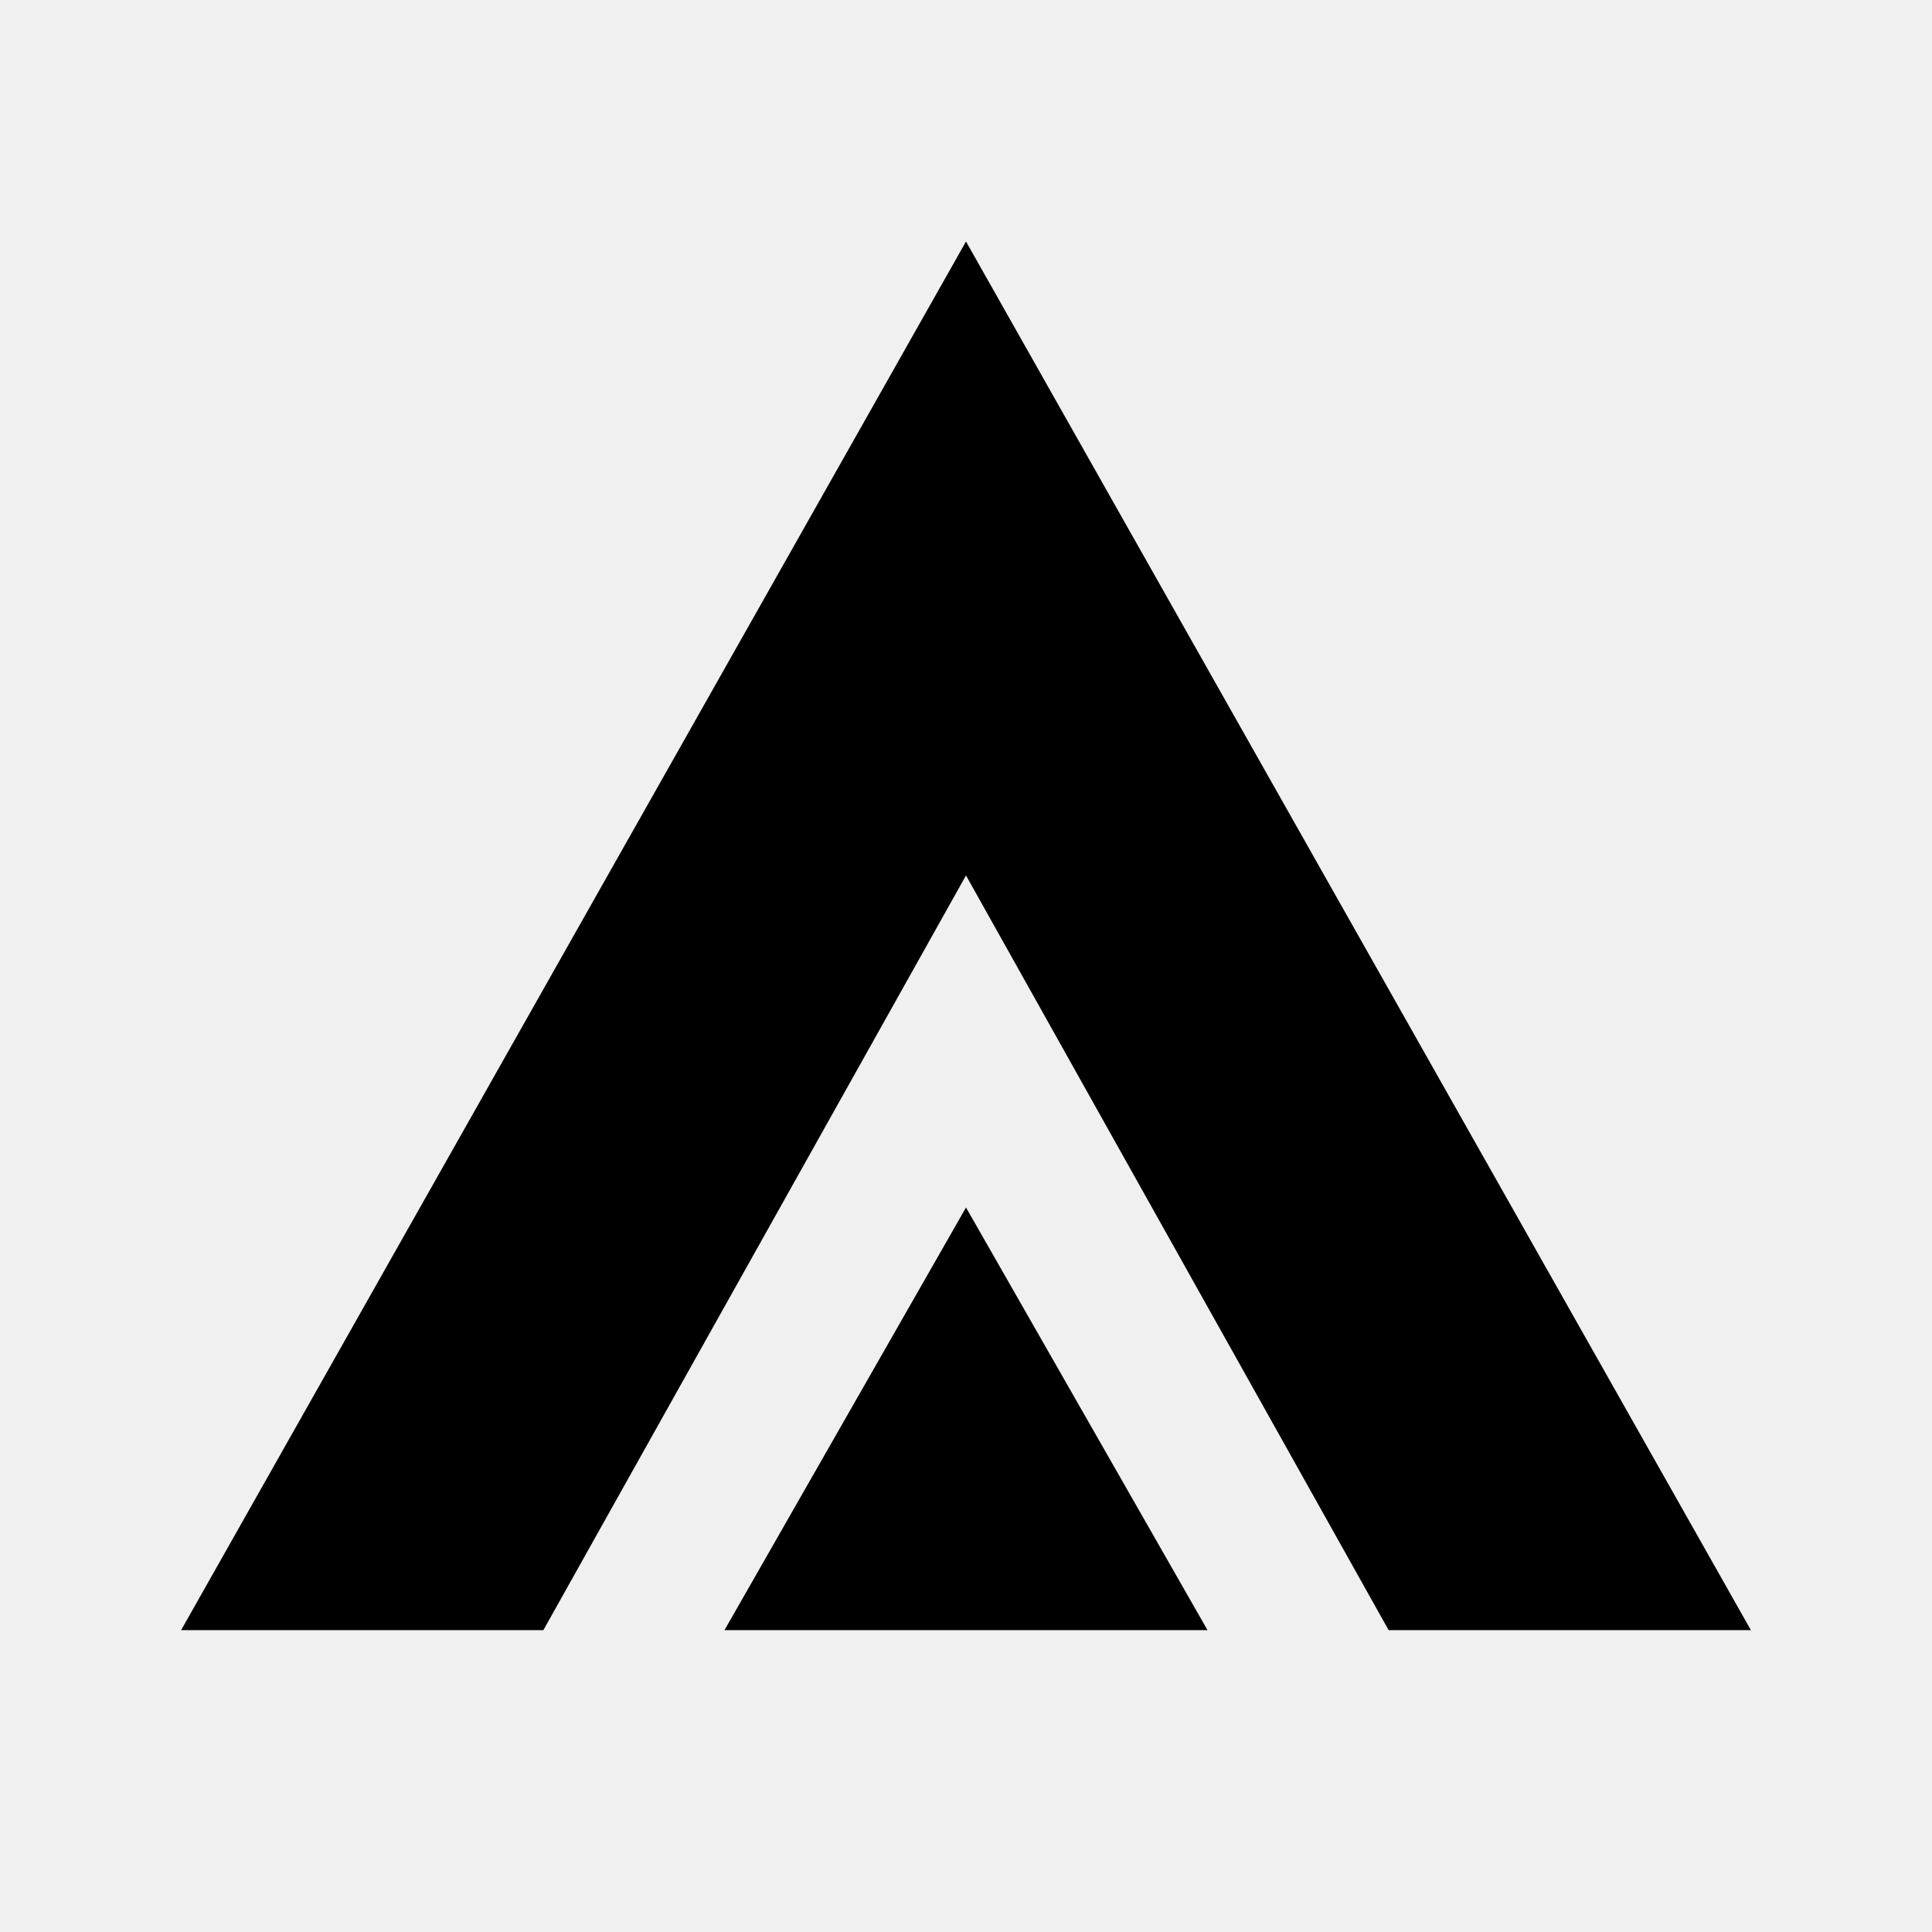
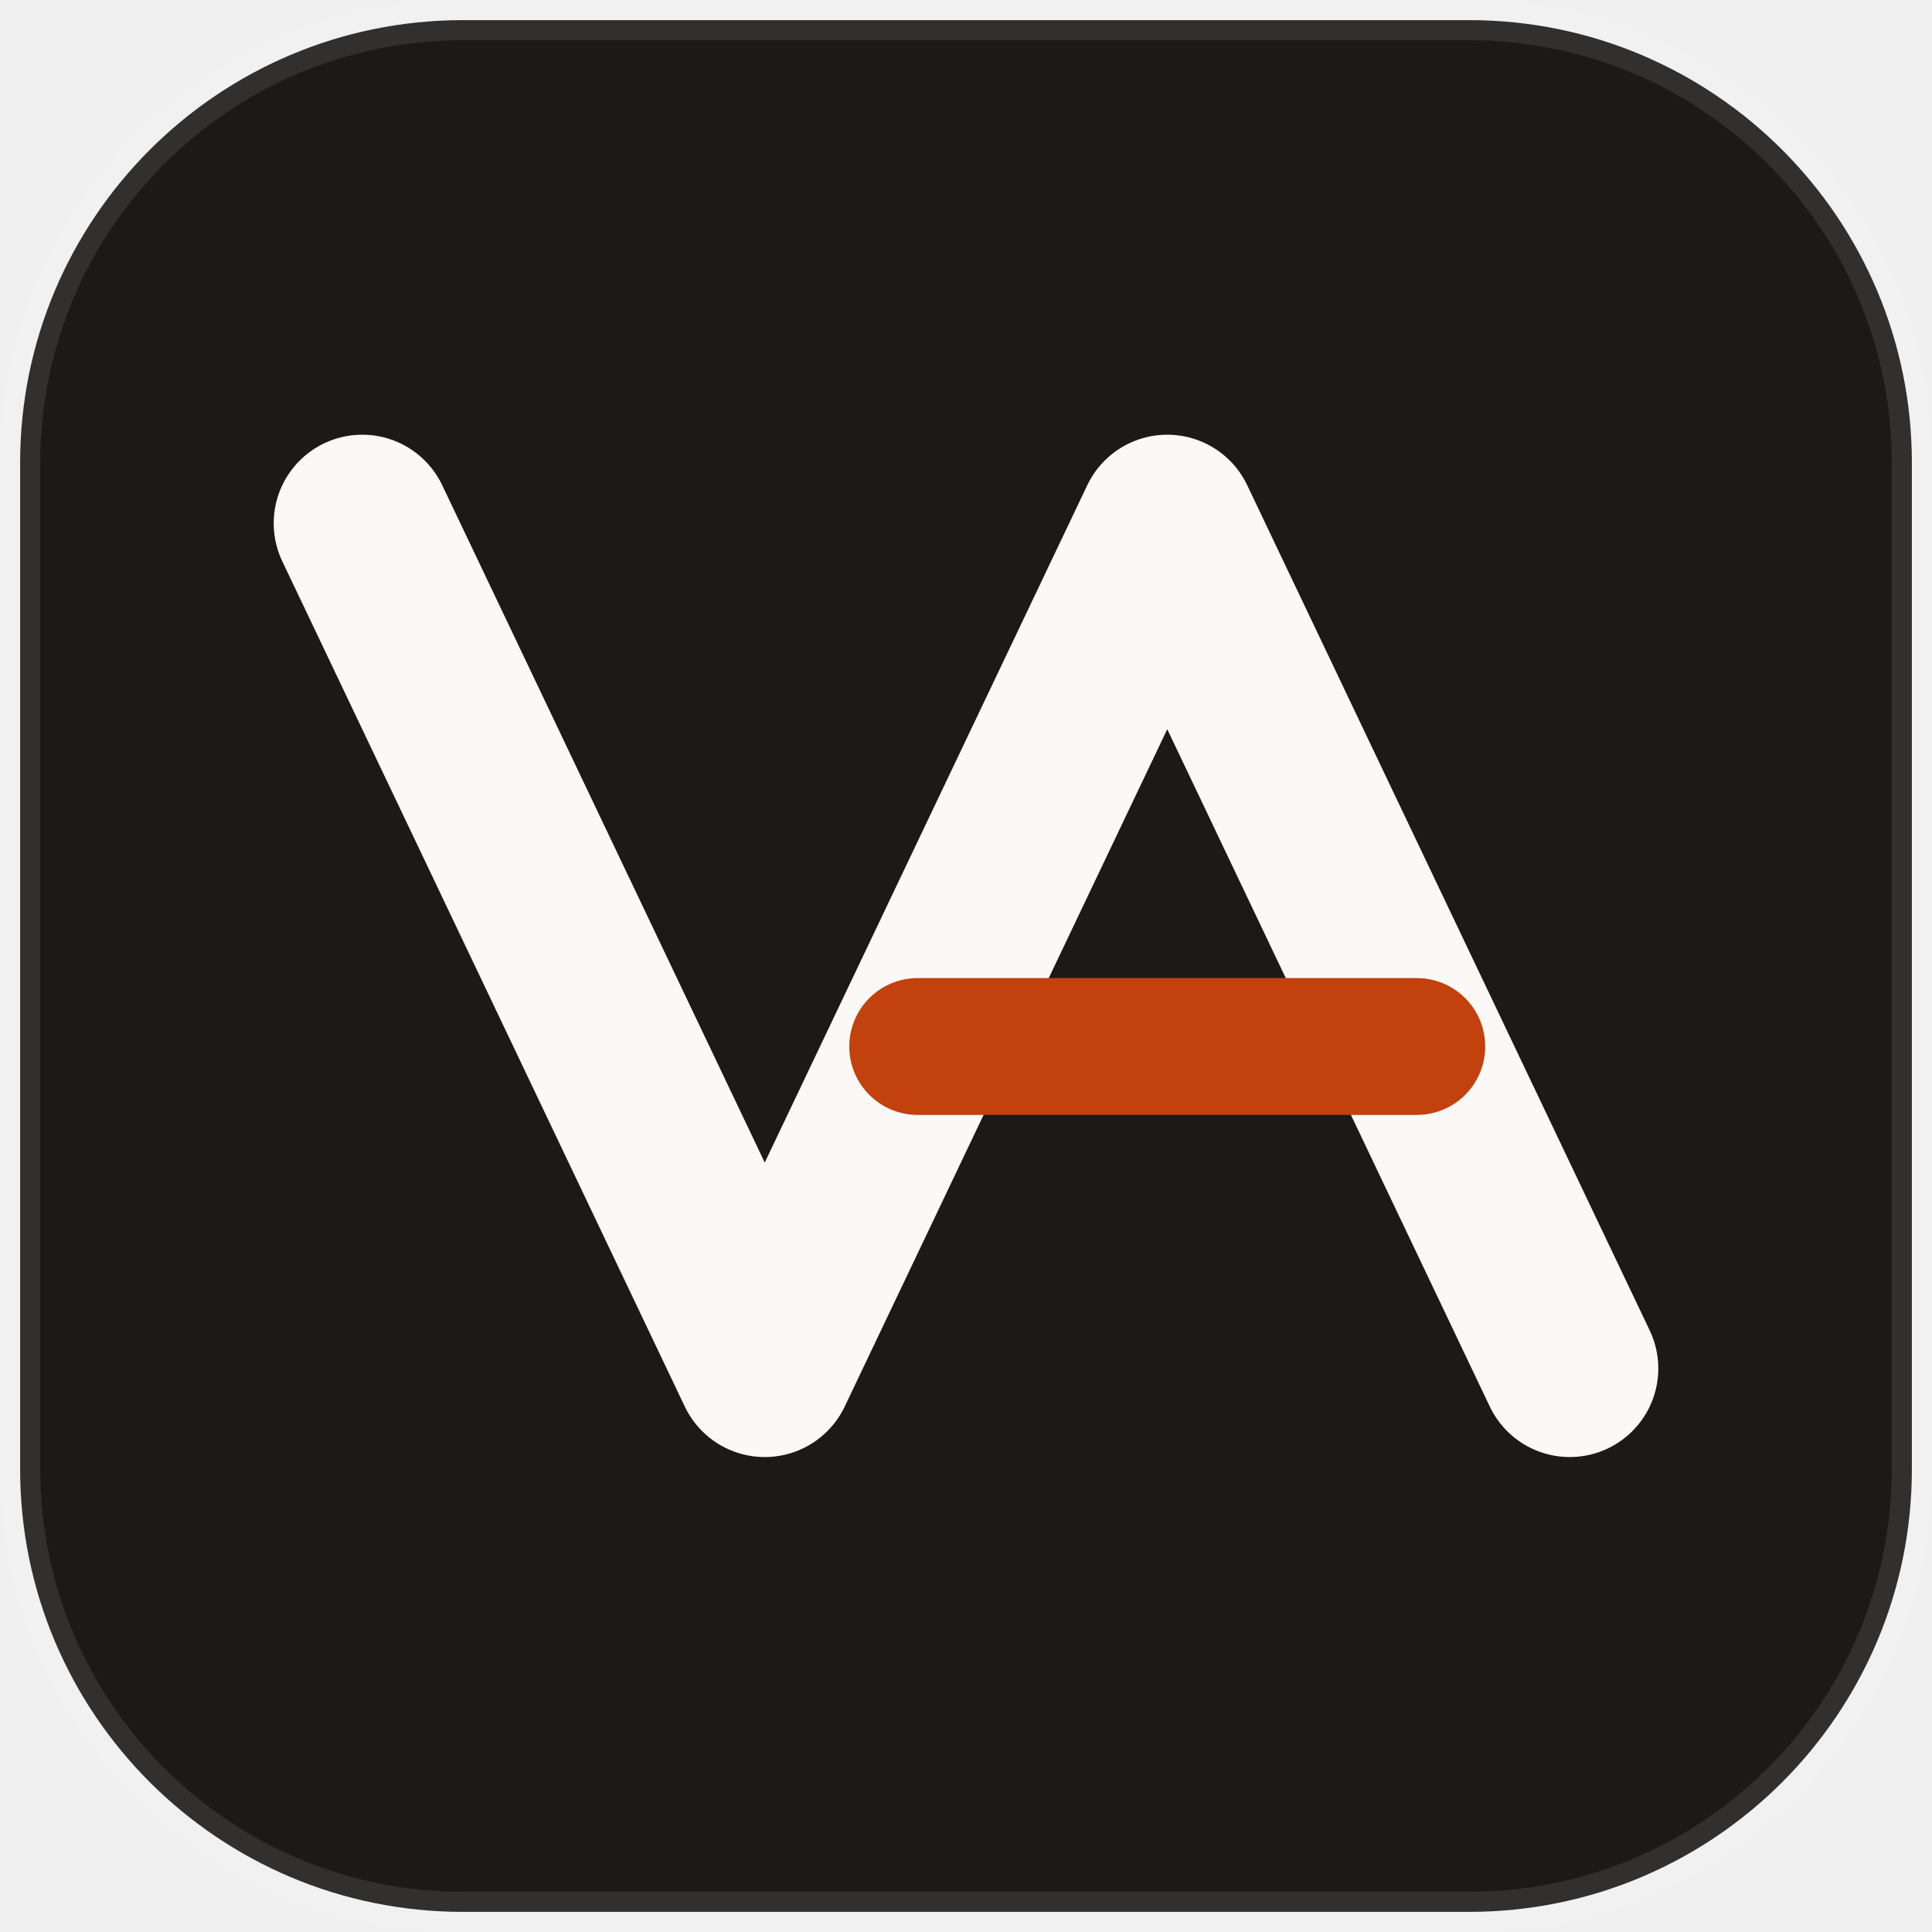
- <svg xmlns="http://www.w3.org/2000/svg" width="64" height="64" viewBox="0 0 64 64" fill="none">
-   <path d="M32 8L58 54H46L32 29L18 54H6L32 8Z" fill="currentColor" />
-   <path d="M32 40L40 54H24L32 40Z" fill="currentColor" />
+ <svg xmlns="http://www.w3.org/2000/svg" viewBox="0 0 48 48" width="48" height="48" role="img" aria-label="Viral AI">
+   <rect x="0.5" y="0.5" width="47" height="47" rx="11" fill="#1C1917" stroke="#FFFFFF" stroke-opacity="0.10" />
+   <path d="M9 13 L19 34 L29 13 L39 34" fill="none" stroke="#FAF9F7" stroke-width="4.4" stroke-linecap="round" stroke-linejoin="round" />
+   <path d="M22.8 26 L35.2 26" fill="none" stroke="#C2410C" stroke-width="3.4" stroke-linecap="round" />
</svg>
